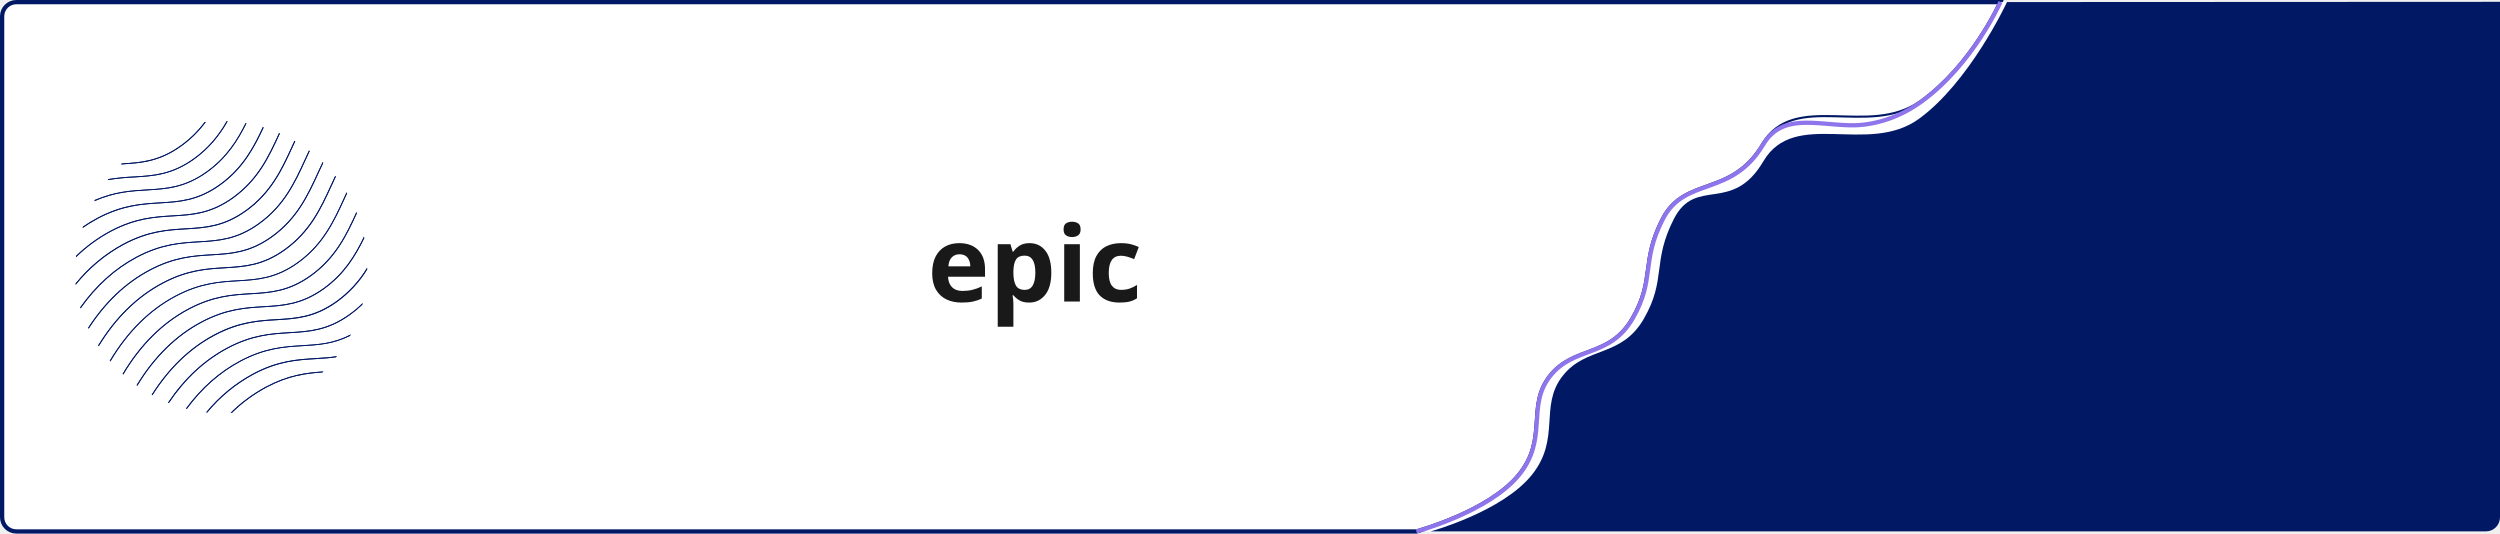
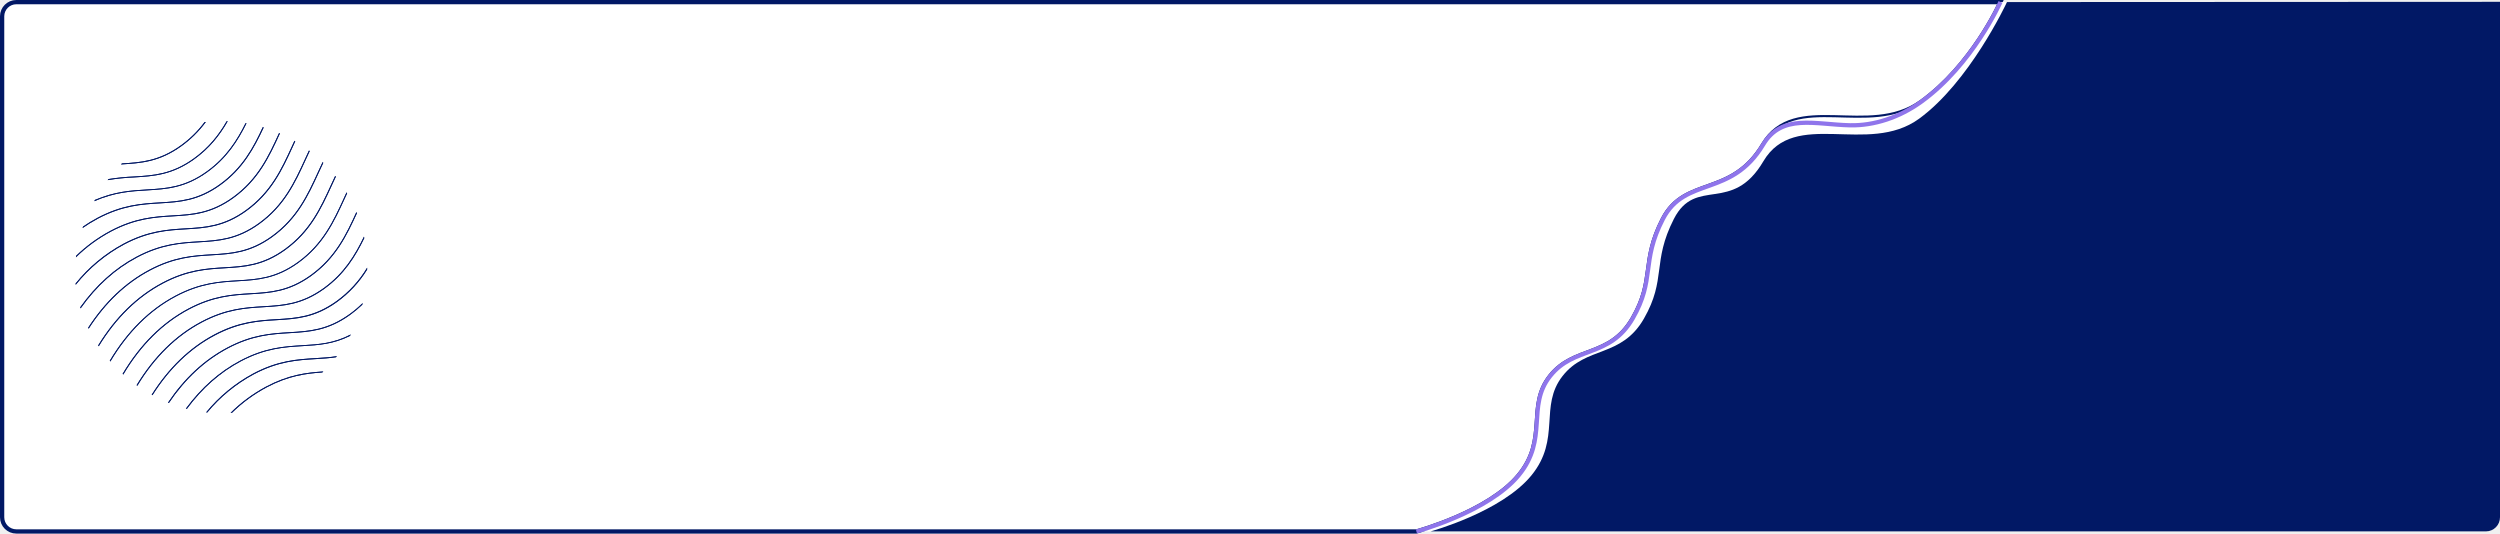
<svg xmlns="http://www.w3.org/2000/svg" width="1761.5" height="375.96" viewBox="0 0 1761.5 375.96">
  <g id="Footer" transform="translate(-78.5 -5815.54)">
    <g id="Background" transform="translate(80 5392)">
      <g id="Layer_1" data-name="Layer 1" transform="translate(0 425)">
        <path id="Path_464" data-name="Path 464" d="M1068.49,333.53c21.35-25.82,5.3-48.64,22.22-70s42-12.64,58.12-40.5,5.7-39.84,21.32-70.14,48.25-14.93,70.66-52.47,74.62-3.78,111.18-30c35.67-25.62,55.08-68.31,56-70.38H10A10,10,0,0,0,0,10V363a10,10,0,0,0,10,10H996.51S1047.15,359.34,1068.49,333.53Z" fill="#fff" stroke="#011865" stroke-width="3" />
        <path id="Path_465" data-name="Path 465" d="M1750,0H1408c-.93,2.07-20.34,44.76-56,70.38-36.56,26.26-88.77-7.5-111.18,30s-55,22.17-70.66,52.47S1165,195.16,1148.83,223s-41.19,19.14-58.12,40.5-.87,44.18-22.22,70-72,39.46-72,39.47H1750a10,10,0,0,0,10-10V10A10,10,0,0,0,1750,0Z" fill="#fff" />
        <path id="Path_467" data-name="Path 467" d="M1750-.174,1402.61,0c-.918,2.07-26.726,56.571-61.919,82.191-36.081,26.26-87.607-7.5-109.724,30s-47.627,10.359-63.082,40.659-5.092,42.31-21.051,70.15-40.651,19.14-57.359,40.5-.859,44.18-21.929,70-71.057,39.46-71.057,39.47h743.641a9.935,9.935,0,0,0,9.869-10Z" transform="translate(10)" fill="#011865" />
      </g>
    </g>
    <g id="Fingerprint" transform="translate(131.775 5901)">
      <path id="Path_399" data-name="Path 399" d="M104.382,18.02A77.728,77.728,0,0,0,121.607.985l-.895.091A76.959,76.959,0,0,1,104,17.491c-15.258,10.993-28.022,11.9-41.5,12.7l-.653.7h.111C75.734,30.058,88.745,29.287,104.382,18.02Z" transform="translate(-29.848 -0.501)" fill="#011865" />
      <path id="Path_400" data-name="Path 400" d="M104.755,26.713c10.9-7.838,17.963-17.055,23.475-26.663h-.745c-5.448,9.432-12.41,18.459-23.11,26.16C88.89,37.367,75.976,38.138,62.3,38.948a155.677,155.677,0,0,0-18.047,1.8l-.575.764A149.889,149.889,0,0,1,62.338,39.6C76.107,38.752,89.118,37.981,104.755,26.713Z" transform="translate(-21.076 -0.05)" fill="#011865" />
      <path id="Path_401" data-name="Path 401" d="M105.092,37.1c13.789-9.928,21.437-22.025,27.577-34.364l-.653-.111c-6.088,12.2-13.678,24.168-27.277,33.966-15.487,11.156-28.4,11.927-42.078,12.737-11.169.653-22.679,1.352-36.735,7.342l-.5.928c14.279-6.271,25.938-6.969,37.251-7.636C76.443,49.139,89.455,48.368,105.092,37.1Z" transform="translate(-12.268 -1.293)" fill="#011865" />
      <path id="Path_402" data-name="Path 402" d="M64.125,61.738c13.769-.823,26.78-1.594,42.418-12.861C122.657,37.27,130.384,22.71,137.112,8.268l-.653-.189c-6.689,14.37-14.37,28.786-30.314,40.269C90.658,59.5,77.744,60.275,64.067,61.085,51,61.862,37.5,62.659,19.983,71.941a103.315,103.315,0,0,0-10.15,6.146L9.48,79.132a103.75,103.75,0,0,1,10.8-6.617C37.7,63.338,51.134,62.509,64.125,61.738Z" transform="translate(-4.575 -3.925)" fill="#011865" />
      <path id="Path_403" data-name="Path 403" d="M68.908,74.763c13.769-.823,26.781-1.594,42.418-12.861,17.832-12.842,25.4-29.3,32.7-45.226l.131-.294-.594-.261-.131.281c-7.276,15.846-14.8,32.228-32.489,44.972C95.46,72.529,82.547,73.3,68.869,74.109c-13.064.777-26.565,1.574-44.083,10.856A107.2,107.2,0,0,0,.572,102.6c-.046.346-.091.692-.131,1.045A106.685,106.685,0,0,1,25.086,85.527C42.481,76.363,55.917,75.533,68.908,74.763Z" transform="translate(-0.213 -7.805)" fill="#011865" />
      <path id="Path_404" data-name="Path 404" d="M34.018,99.765c17.394-9.21,30.83-10.007,43.822-10.778,13.769-.823,26.781-1.594,42.418-12.861,17.832-12.842,25.4-29.3,32.7-45.226q.895-1.96,1.8-3.919l-.568-.333q-.914,1.96-1.822,3.958c-7.276,15.846-14.8,32.228-32.489,44.972C104.392,86.734,91.478,87.5,77.8,88.315c-13.064.777-26.565,1.574-44.083,10.856A110.722,110.722,0,0,0,0,127.166c.033.307.059.607.091.914A110.75,110.75,0,0,1,34.018,99.765Z" transform="translate(0 -12.885)" fill="#011865" />
      <path id="Path_405" data-name="Path 405" d="M46.208,115.275c17.394-9.21,30.83-10.007,43.822-10.778,13.769-.823,26.781-1.594,42.418-12.861,17.832-12.842,25.4-29.3,32.7-45.226q1.417-3.1,2.854-6.166l-.529-.4q-1.479,3.116-2.92,6.3c-7.276,15.846-14.8,32.228-32.489,44.972-15.487,11.156-28.4,11.927-42.078,12.737-13.064.777-26.565,1.574-44.083,10.856-15.232,8.067-28.453,19.974-39.6,35.585.085.268.163.529.242.79C17.7,135.347,30.937,123.368,46.208,115.275Z" transform="translate(-3.046 -19.251)" fill="#011865" />
      <path id="Path_406" data-name="Path 406" d="M60.567,132.07c17.394-9.21,30.83-10.007,43.822-10.778,13.769-.823,26.781-1.594,42.418-12.861,17.832-12.842,25.4-29.3,32.7-45.226,1.084-2.371,2.162-4.716,3.266-7.028l-.49-.483c-1.143,2.384-2.253,4.8-3.37,7.237-7.276,15.846-14.8,32.228-32.489,44.972-15.487,11.156-28.4,11.927-42.078,12.737-13.064.777-26.565,1.574-44.083,10.856-16.9,8.949-31.32,22.626-43.149,40.844q.17.353.333.686C29.253,154.736,43.669,141.025,60.567,132.07Z" transform="translate(-8.26 -26.901)" fill="#011865" />
      <path id="Path_407" data-name="Path 407" d="M76.278,150.279c17.394-9.21,30.83-10.007,43.822-10.778,13.769-.823,26.781-1.594,42.418-12.861,17.832-12.842,25.4-29.3,32.7-45.226q1.47-3.214,2.946-6.362l-.451-.575c-1.045,2.195-2.064,4.416-3.09,6.649-7.276,15.846-14.8,32.228-32.489,44.972-15.487,11.156-28.4,11.927-42.078,12.737-13.064.777-26.565,1.574-44.083,10.856-17.917,9.5-33.064,24.3-45.253,44.188l.4.6C43.292,174.558,58.394,159.757,76.278,150.279Z" transform="translate(-14.826 -35.965)" fill="#011865" />
      <path id="Path_408" data-name="Path 408" d="M93.037,170.23c17.4-9.21,30.83-10.007,43.822-10.778,13.769-.823,26.781-1.594,42.418-12.861,17.832-12.842,25.4-29.3,32.7-45.226q.882-1.96,1.77-3.841l-.4-.653q-.98,2.116-1.96,4.252c-7.276,15.846-14.8,32.228-32.489,44.972-15.487,11.156-28.4,11.921-42.078,12.737-13.064.777-26.565,1.574-44.083,10.856-18.4,9.745-33.861,25.082-46.232,45.788.15.176.294.353.444.523C59.28,195.273,74.7,179.949,93.037,170.23Z" transform="translate(-22.441 -46.771)" fill="#011865" />
      <path id="Path_409" data-name="Path 409" d="M110.63,192.324c17.4-9.21,30.83-10.007,43.822-10.778,13.769-.823,26.781-1.594,42.418-12.861,17.427-12.554,25.043-28.564,32.208-44.149-.111-.281-.229-.555-.34-.83-7.185,15.676-14.755,31.843-32.248,44.449-15.487,11.156-28.4,11.921-42.078,12.737-13.064.777-26.565,1.574-44.083,10.856C91.89,201.547,76.4,216.9,64.012,237.681l.49.451C76.841,217.4,92.289,202.05,110.63,192.324Z" transform="translate(-30.889 -59.722)" fill="#011865" />
      <path id="Path_410" data-name="Path 410" d="M128.954,217.617c17.4-9.21,30.83-10.007,43.822-10.778,13.769-.823,26.781-1.594,42.418-12.861,14.311-10.307,22.006-22.946,28.263-35.768l-.216-1.039c-6.3,13-13.965,25.859-28.427,36.278-15.487,11.156-28.4,11.921-42.078,12.737-13.064.777-26.565,1.574-44.083,10.856C110.561,226.625,95.3,241.615,83.035,261.8l.536.379C95.779,242.079,110.959,227.154,128.954,217.617Z" transform="translate(-40.069 -75.87)" fill="#011865" />
      <path id="Path_411" data-name="Path 411" d="M148.01,247.162c17.4-9.21,30.83-10.007,43.822-10.778,13.769-.823,26.78-1.594,42.418-12.861a79.558,79.558,0,0,0,21.13-22.77v-1.306a79.368,79.368,0,0,1-21.555,23.515c-15.487,11.156-28.4,11.921-42.078,12.737-13.064.777-26.565,1.574-44.083,10.856-17.342,9.229-32.084,23.436-44.09,42.379.189.1.385.2.575.314C116.088,270.4,130.759,256.274,148.01,247.162Z" transform="translate(-49.98 -96.27)" fill="#011865" />
      <path id="Path_412" data-name="Path 412" d="M167.893,279.484c17.4-9.21,30.83-10.007,43.822-10.777,13.769-.823,26.781-1.594,42.418-12.861a77.247,77.247,0,0,0,8.557-7.139c.111-.411.216-.816.32-1.228a76.563,76.563,0,0,1-9.256,7.838c-15.487,11.156-28.4,11.921-42.078,12.737-13.064.777-26.565,1.574-44.083,10.856q-24.367,12.9-41.765,38.74l.621.255C137.938,300.882,151.786,288.021,167.893,279.484Z" transform="translate(-60.719 -119.448)" fill="#011865" />
      <path id="Path_413" data-name="Path 413" d="M188.806,309.315c17.4-9.21,30.83-10.007,43.822-10.778,10.973-.653,21.464-1.306,33.188-7.185l.529-1.006c-11.953,6.264-22.6,6.9-33.757,7.564-13.064.777-26.565,1.574-44.083,10.856q-21.96,11.62-38.29,33.783l.686.176C161.653,328.172,174.319,316.99,188.806,309.315Z" transform="translate(-72.487 -140.134)" fill="#011865" />
      <path id="Path_414" data-name="Path 414" d="M211.23,332.707c17.4-9.21,30.83-10.007,43.822-10.777,4.781-.287,9.471-.568,14.207-1.306.2-.248.385-.5.575-.751-4.945.79-9.83,1.078-14.821,1.378-13.064.777-26.565,1.574-44.083,10.856a110.887,110.887,0,0,0-33.195,27.349l.784.085A110.605,110.605,0,0,1,211.23,332.707Z" transform="translate(-85.767 -154.382)" fill="#011865" />
      <path id="Path_415" data-name="Path 415" d="M236.137,351.334a107.3,107.3,0,0,0-25.115,18.531l1-.065a106.861,106.861,0,0,1,24.416-17.891c15.337-8.119,27.59-9.7,39.191-10.49l.725-.705C264.472,341.49,251.925,342.973,236.137,351.334Z" transform="translate(-101.83 -164.439)" fill="#011865" />
      <path id="Path_416" data-name="Path 416" d="M104.382,18.02A77.728,77.728,0,0,0,121.607.985l-.895.091A76.959,76.959,0,0,1,104,17.491c-15.258,10.993-28.022,11.9-41.5,12.7l-.653.7h.111C75.734,30.058,88.745,29.287,104.382,18.02Z" transform="translate(-29.848 -0.501)" fill="#011865" />
      <path id="Path_417" data-name="Path 417" d="M104.755,26.713c10.9-7.838,17.963-17.055,23.475-26.663h-.745c-5.448,9.432-12.41,18.459-23.11,26.16C88.89,37.367,75.976,38.138,62.3,38.948a155.677,155.677,0,0,0-18.047,1.8l-.575.764A149.889,149.889,0,0,1,62.338,39.6C76.107,38.752,89.118,37.981,104.755,26.713Z" transform="translate(-21.076 -0.05)" fill="#011865" />
      <path id="Path_418" data-name="Path 418" d="M105.092,37.1c13.789-9.928,21.437-22.025,27.577-34.364l-.653-.111c-6.088,12.2-13.678,24.168-27.277,33.966-15.487,11.156-28.4,11.927-42.078,12.737-11.169.653-22.679,1.352-36.735,7.342l-.5.928c14.279-6.271,25.938-6.969,37.251-7.636C76.443,49.139,89.455,48.368,105.092,37.1Z" transform="translate(-12.268 -1.293)" fill="#011865" />
      <path id="Path_419" data-name="Path 419" d="M64.125,61.738c13.769-.823,26.78-1.594,42.418-12.861C122.657,37.27,130.384,22.71,137.112,8.268l-.653-.189c-6.689,14.37-14.37,28.786-30.314,40.269C90.658,59.5,77.744,60.275,64.067,61.085,51,61.862,37.5,62.659,19.983,71.941a103.315,103.315,0,0,0-10.15,6.146L9.48,79.132a103.75,103.75,0,0,1,10.8-6.617C37.7,63.338,51.134,62.509,64.125,61.738Z" transform="translate(-4.575 -3.925)" fill="#011865" />
      <path id="Path_420" data-name="Path 420" d="M68.908,74.763c13.769-.823,26.781-1.594,42.418-12.861,17.832-12.842,25.4-29.3,32.7-45.226l.131-.294-.594-.261-.131.281c-7.276,15.846-14.8,32.228-32.489,44.972C95.46,72.529,82.547,73.3,68.869,74.109c-13.064.777-26.565,1.574-44.083,10.856A107.2,107.2,0,0,0,.572,102.6c-.046.346-.091.692-.131,1.045A106.685,106.685,0,0,1,25.086,85.527C42.481,76.363,55.917,75.533,68.908,74.763Z" transform="translate(-0.213 -7.805)" fill="#011865" />
      <path id="Path_421" data-name="Path 421" d="M34.018,99.765c17.394-9.21,30.83-10.007,43.822-10.778,13.769-.823,26.781-1.594,42.418-12.861,17.832-12.842,25.4-29.3,32.7-45.226q.895-1.96,1.8-3.919l-.568-.333q-.914,1.96-1.822,3.958c-7.276,15.846-14.8,32.228-32.489,44.972C104.392,86.734,91.478,87.5,77.8,88.315c-13.064.777-26.565,1.574-44.083,10.856A110.722,110.722,0,0,0,0,127.166c.033.307.059.607.091.914A110.75,110.75,0,0,1,34.018,99.765Z" transform="translate(0 -12.885)" fill="#011865" />
      <path id="Path_422" data-name="Path 422" d="M46.208,115.275c17.394-9.21,30.83-10.007,43.822-10.778,13.769-.823,26.781-1.594,42.418-12.861,17.832-12.842,25.4-29.3,32.7-45.226q1.417-3.1,2.854-6.166l-.529-.4q-1.479,3.116-2.92,6.3c-7.276,15.846-14.8,32.228-32.489,44.972-15.487,11.156-28.4,11.927-42.078,12.737-13.064.777-26.565,1.574-44.083,10.856-15.232,8.067-28.453,19.974-39.6,35.585.085.268.163.529.242.79C17.7,135.347,30.937,123.368,46.208,115.275Z" transform="translate(-3.046 -19.251)" fill="#011865" />
      <path id="Path_423" data-name="Path 423" d="M60.567,132.07c17.394-9.21,30.83-10.007,43.822-10.778,13.769-.823,26.781-1.594,42.418-12.861,17.832-12.842,25.4-29.3,32.7-45.226,1.084-2.371,2.162-4.716,3.266-7.028l-.49-.483c-1.143,2.384-2.253,4.8-3.37,7.237-7.276,15.846-14.8,32.228-32.489,44.972-15.487,11.156-28.4,11.927-42.078,12.737-13.064.777-26.565,1.574-44.083,10.856-16.9,8.949-31.32,22.626-43.149,40.844q.17.353.333.686C29.253,154.736,43.669,141.025,60.567,132.07Z" transform="translate(-8.26 -26.901)" fill="#011865" />
      <path id="Path_424" data-name="Path 424" d="M76.278,150.279c17.394-9.21,30.83-10.007,43.822-10.778,13.769-.823,26.781-1.594,42.418-12.861,17.832-12.842,25.4-29.3,32.7-45.226q1.47-3.214,2.946-6.362l-.451-.575c-1.045,2.195-2.064,4.416-3.09,6.649-7.276,15.846-14.8,32.228-32.489,44.972-15.487,11.156-28.4,11.927-42.078,12.737-13.064.777-26.565,1.574-44.083,10.856-17.917,9.5-33.064,24.3-45.253,44.188l.4.6C43.292,174.558,58.394,159.757,76.278,150.279Z" transform="translate(-14.826 -35.965)" fill="#011865" />
      <path id="Path_425" data-name="Path 425" d="M93.037,170.23c17.4-9.21,30.83-10.007,43.822-10.778,13.769-.823,26.781-1.594,42.418-12.861,17.832-12.842,25.4-29.3,32.7-45.226q.882-1.96,1.77-3.841l-.4-.653q-.98,2.116-1.96,4.252c-7.276,15.846-14.8,32.228-32.489,44.972-15.487,11.156-28.4,11.921-42.078,12.737-13.064.777-26.565,1.574-44.083,10.856-18.4,9.745-33.861,25.082-46.232,45.788.15.176.294.353.444.523C59.28,195.273,74.7,179.949,93.037,170.23Z" transform="translate(-22.441 -46.771)" fill="#011865" />
      <path id="Path_426" data-name="Path 426" d="M110.63,192.324c17.4-9.21,30.83-10.007,43.822-10.778,13.769-.823,26.781-1.594,42.418-12.861,17.427-12.554,25.043-28.564,32.208-44.149-.111-.281-.229-.555-.34-.83-7.185,15.676-14.755,31.843-32.248,44.449-15.487,11.156-28.4,11.921-42.078,12.737-13.064.777-26.565,1.574-44.083,10.856C91.89,201.547,76.4,216.9,64.012,237.681l.49.451C76.841,217.4,92.289,202.05,110.63,192.324Z" transform="translate(-30.889 -59.722)" fill="#011865" />
      <path id="Path_427" data-name="Path 427" d="M128.954,217.617c17.4-9.21,30.83-10.007,43.822-10.778,13.769-.823,26.781-1.594,42.418-12.861,14.311-10.307,22.006-22.946,28.263-35.768l-.216-1.039c-6.3,13-13.965,25.859-28.427,36.278-15.487,11.156-28.4,11.921-42.078,12.737-13.064.777-26.565,1.574-44.083,10.856C110.561,226.625,95.3,241.615,83.035,261.8l.536.379C95.779,242.079,110.959,227.154,128.954,217.617Z" transform="translate(-40.069 -75.87)" fill="#011865" />
      <path id="Path_428" data-name="Path 428" d="M148.01,247.162c17.4-9.21,30.83-10.007,43.822-10.778,13.769-.823,26.78-1.594,42.418-12.861a79.558,79.558,0,0,0,21.13-22.77v-1.306a79.368,79.368,0,0,1-21.555,23.515c-15.487,11.156-28.4,11.921-42.078,12.737-13.064.777-26.565,1.574-44.083,10.856-17.342,9.229-32.084,23.436-44.09,42.379.189.1.385.2.575.314C116.088,270.4,130.759,256.274,148.01,247.162Z" transform="translate(-49.98 -96.27)" fill="#011865" />
      <path id="Path_429" data-name="Path 429" d="M167.893,279.484c17.4-9.21,30.83-10.007,43.822-10.777,13.769-.823,26.781-1.594,42.418-12.861a77.247,77.247,0,0,0,8.557-7.139c.111-.411.216-.816.32-1.228a76.563,76.563,0,0,1-9.256,7.838c-15.487,11.156-28.4,11.921-42.078,12.737-13.064.777-26.565,1.574-44.083,10.856q-24.367,12.9-41.765,38.74l.621.255C137.938,300.882,151.786,288.021,167.893,279.484Z" transform="translate(-60.719 -119.448)" fill="#011865" />
      <path id="Path_430" data-name="Path 430" d="M188.806,309.315c17.4-9.21,30.83-10.007,43.822-10.778,10.973-.653,21.464-1.306,33.188-7.185l.529-1.006c-11.953,6.264-22.6,6.9-33.757,7.564-13.064.777-26.565,1.574-44.083,10.856q-21.96,11.62-38.29,33.783l.686.176C161.653,328.172,174.319,316.99,188.806,309.315Z" transform="translate(-72.487 -140.134)" fill="#011865" />
      <path id="Path_431" data-name="Path 431" d="M211.23,332.707c17.4-9.21,30.83-10.007,43.822-10.777,4.781-.287,9.471-.568,14.207-1.306.2-.248.385-.5.575-.751-4.945.79-9.83,1.078-14.821,1.378-13.064.777-26.565,1.574-44.083,10.856a110.887,110.887,0,0,0-33.195,27.349l.784.085A110.605,110.605,0,0,1,211.23,332.707Z" transform="translate(-85.767 -154.382)" fill="#011865" />
      <path id="Path_432" data-name="Path 432" d="M236.137,351.334a107.3,107.3,0,0,0-25.115,18.531l1-.065a106.861,106.861,0,0,1,24.416-17.891c15.337-8.119,27.59-9.7,39.191-10.49l.725-.705C264.472,341.49,251.925,342.973,236.137,351.334Z" transform="translate(-101.83 -164.439)" fill="#011865" />
    </g>
-     <text id="Logo" transform="translate(732 6028)" fill="#191919" font-size="74" font-family="Comfortaa" font-weight="700">
-       <tspan x="0" y="0">epic</tspan>
-     </text>
    <path id="Line" d="M10893.512,11183s50.632-13.657,71.982-39.474,5.294-48.641,22.218-70,41.973-12.637,58.116-40.5,5.7-39.835,21.324-70.135,48.249-14.927,70.66-52.468c13.133-22,36.473-14.153,61.149-13.6,17.051.379,34.895-5.568,50.029-16.439,36.558-26.258,56.045-70.466,56.045-70.466" transform="translate(-9817 -4993)" fill="none" stroke="#8f75eb" stroke-width="3" />
  </g>
</svg>
